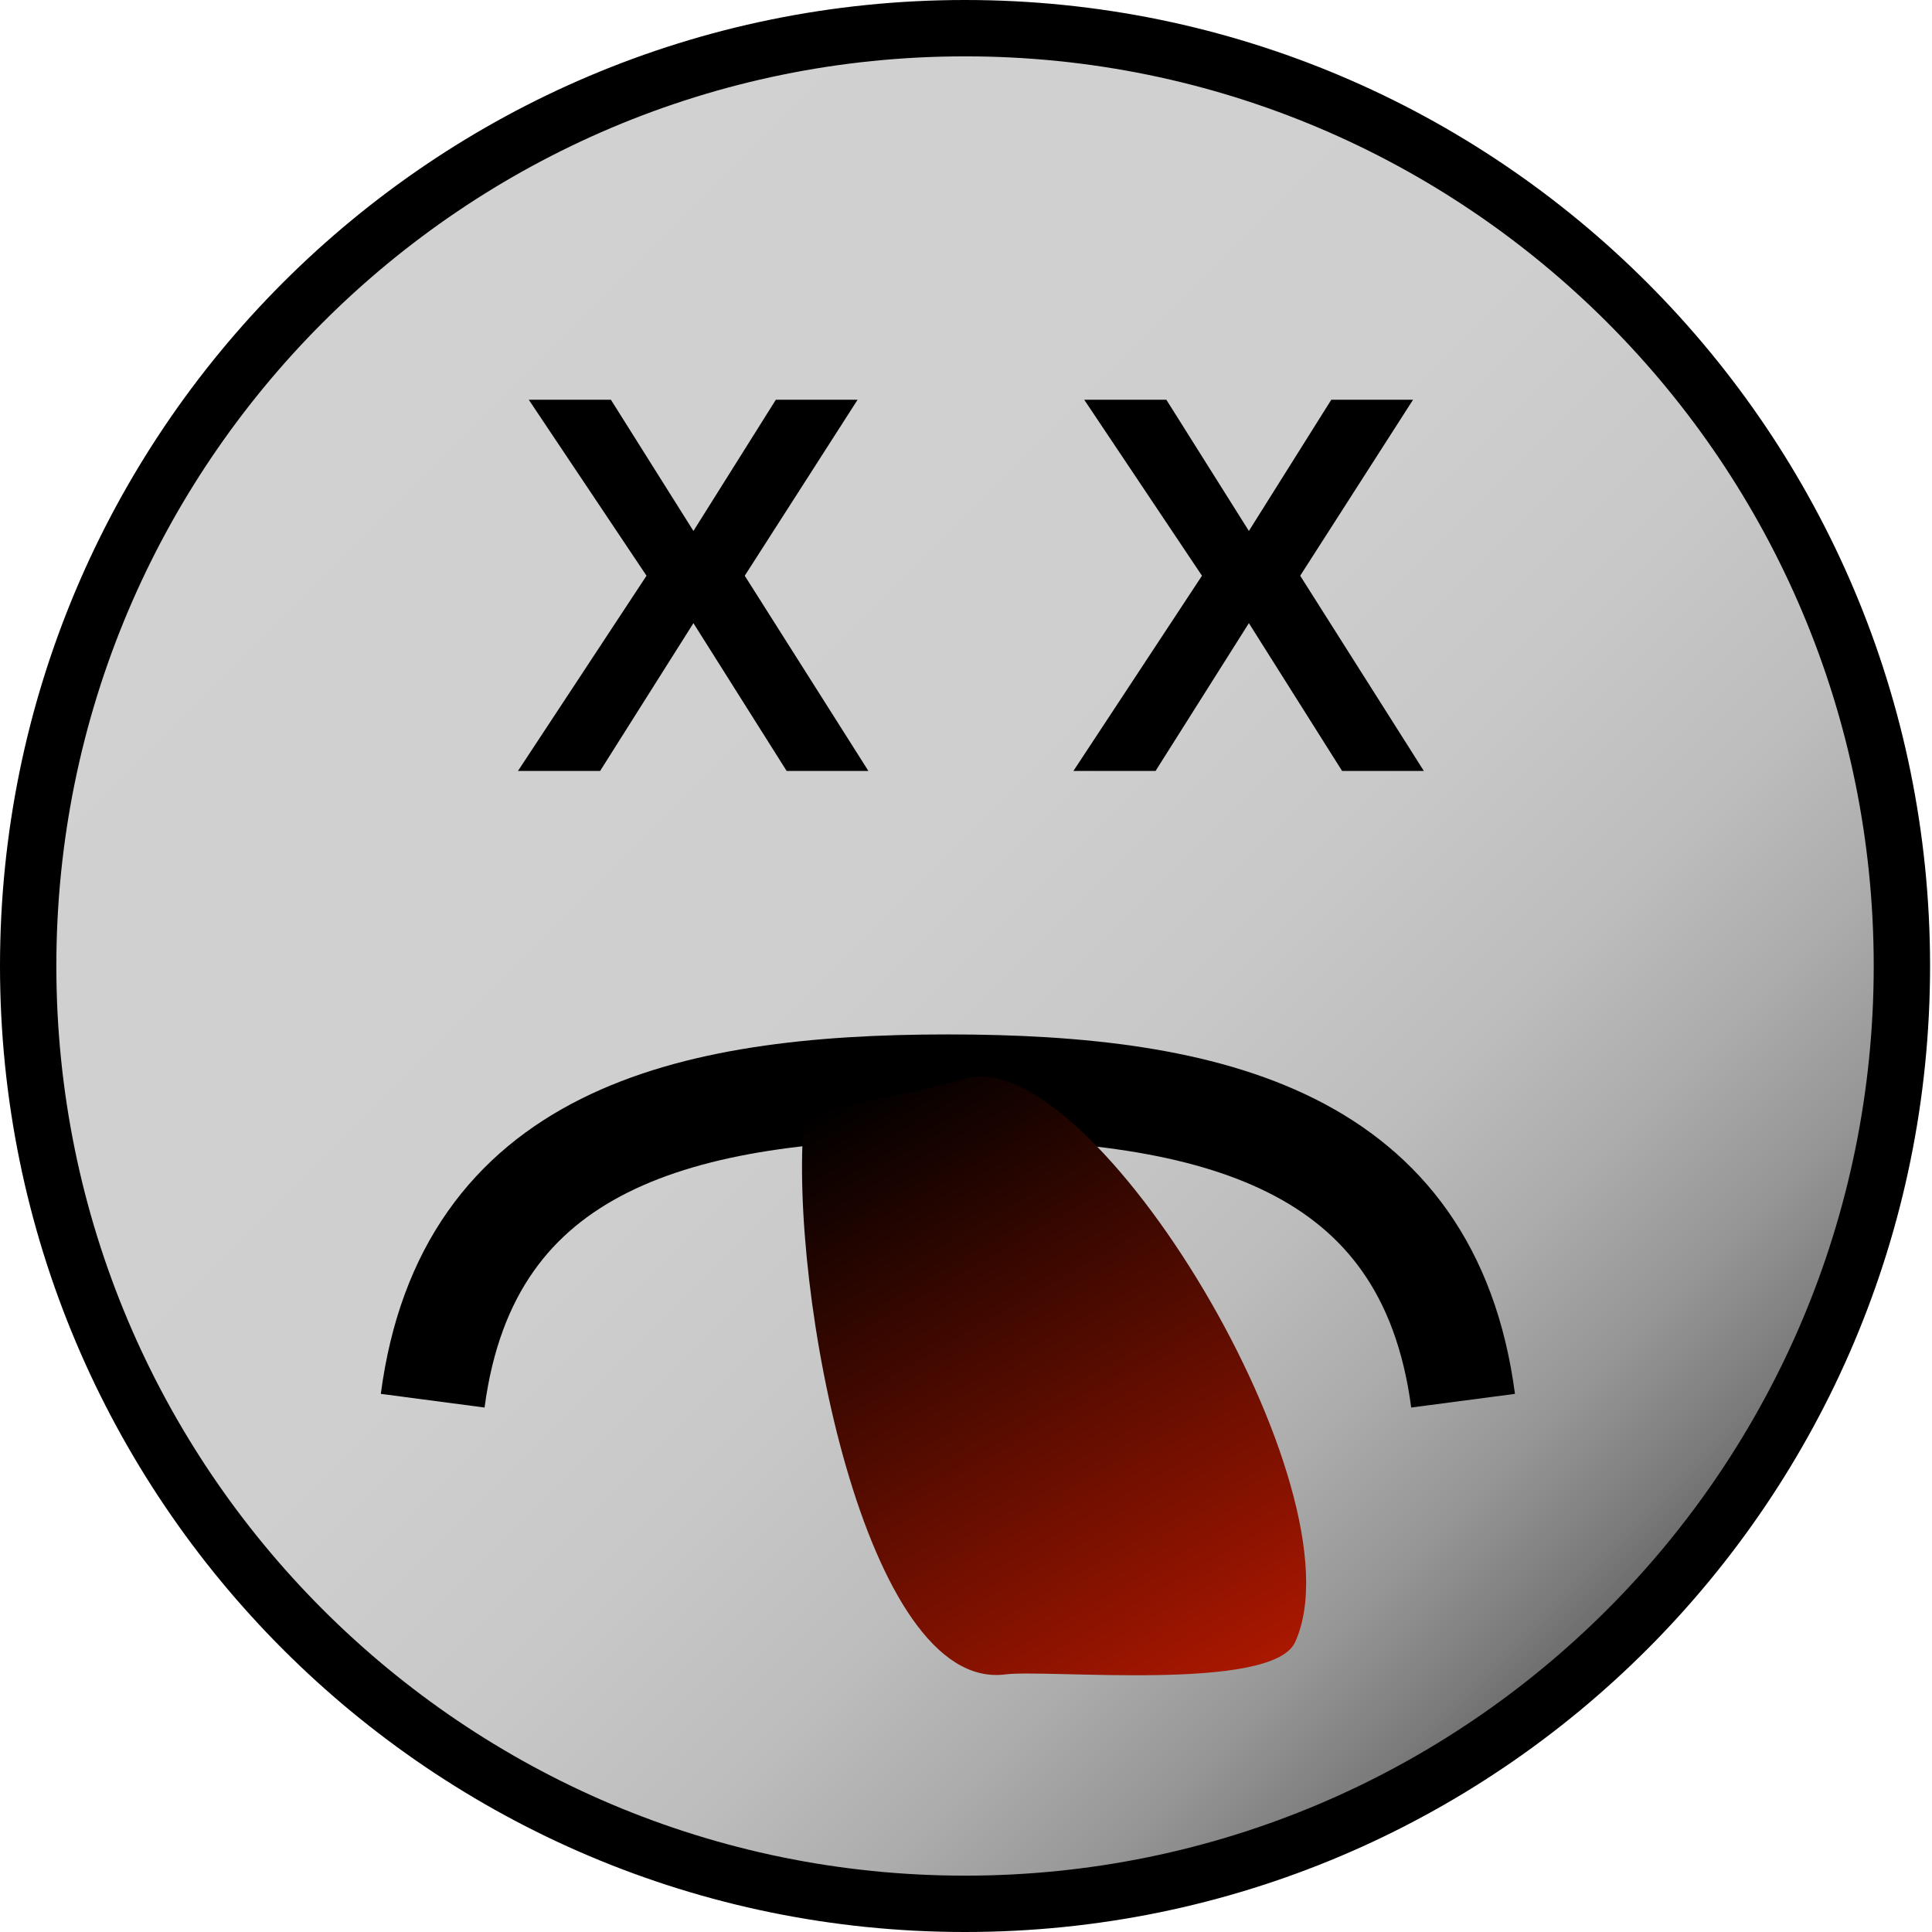
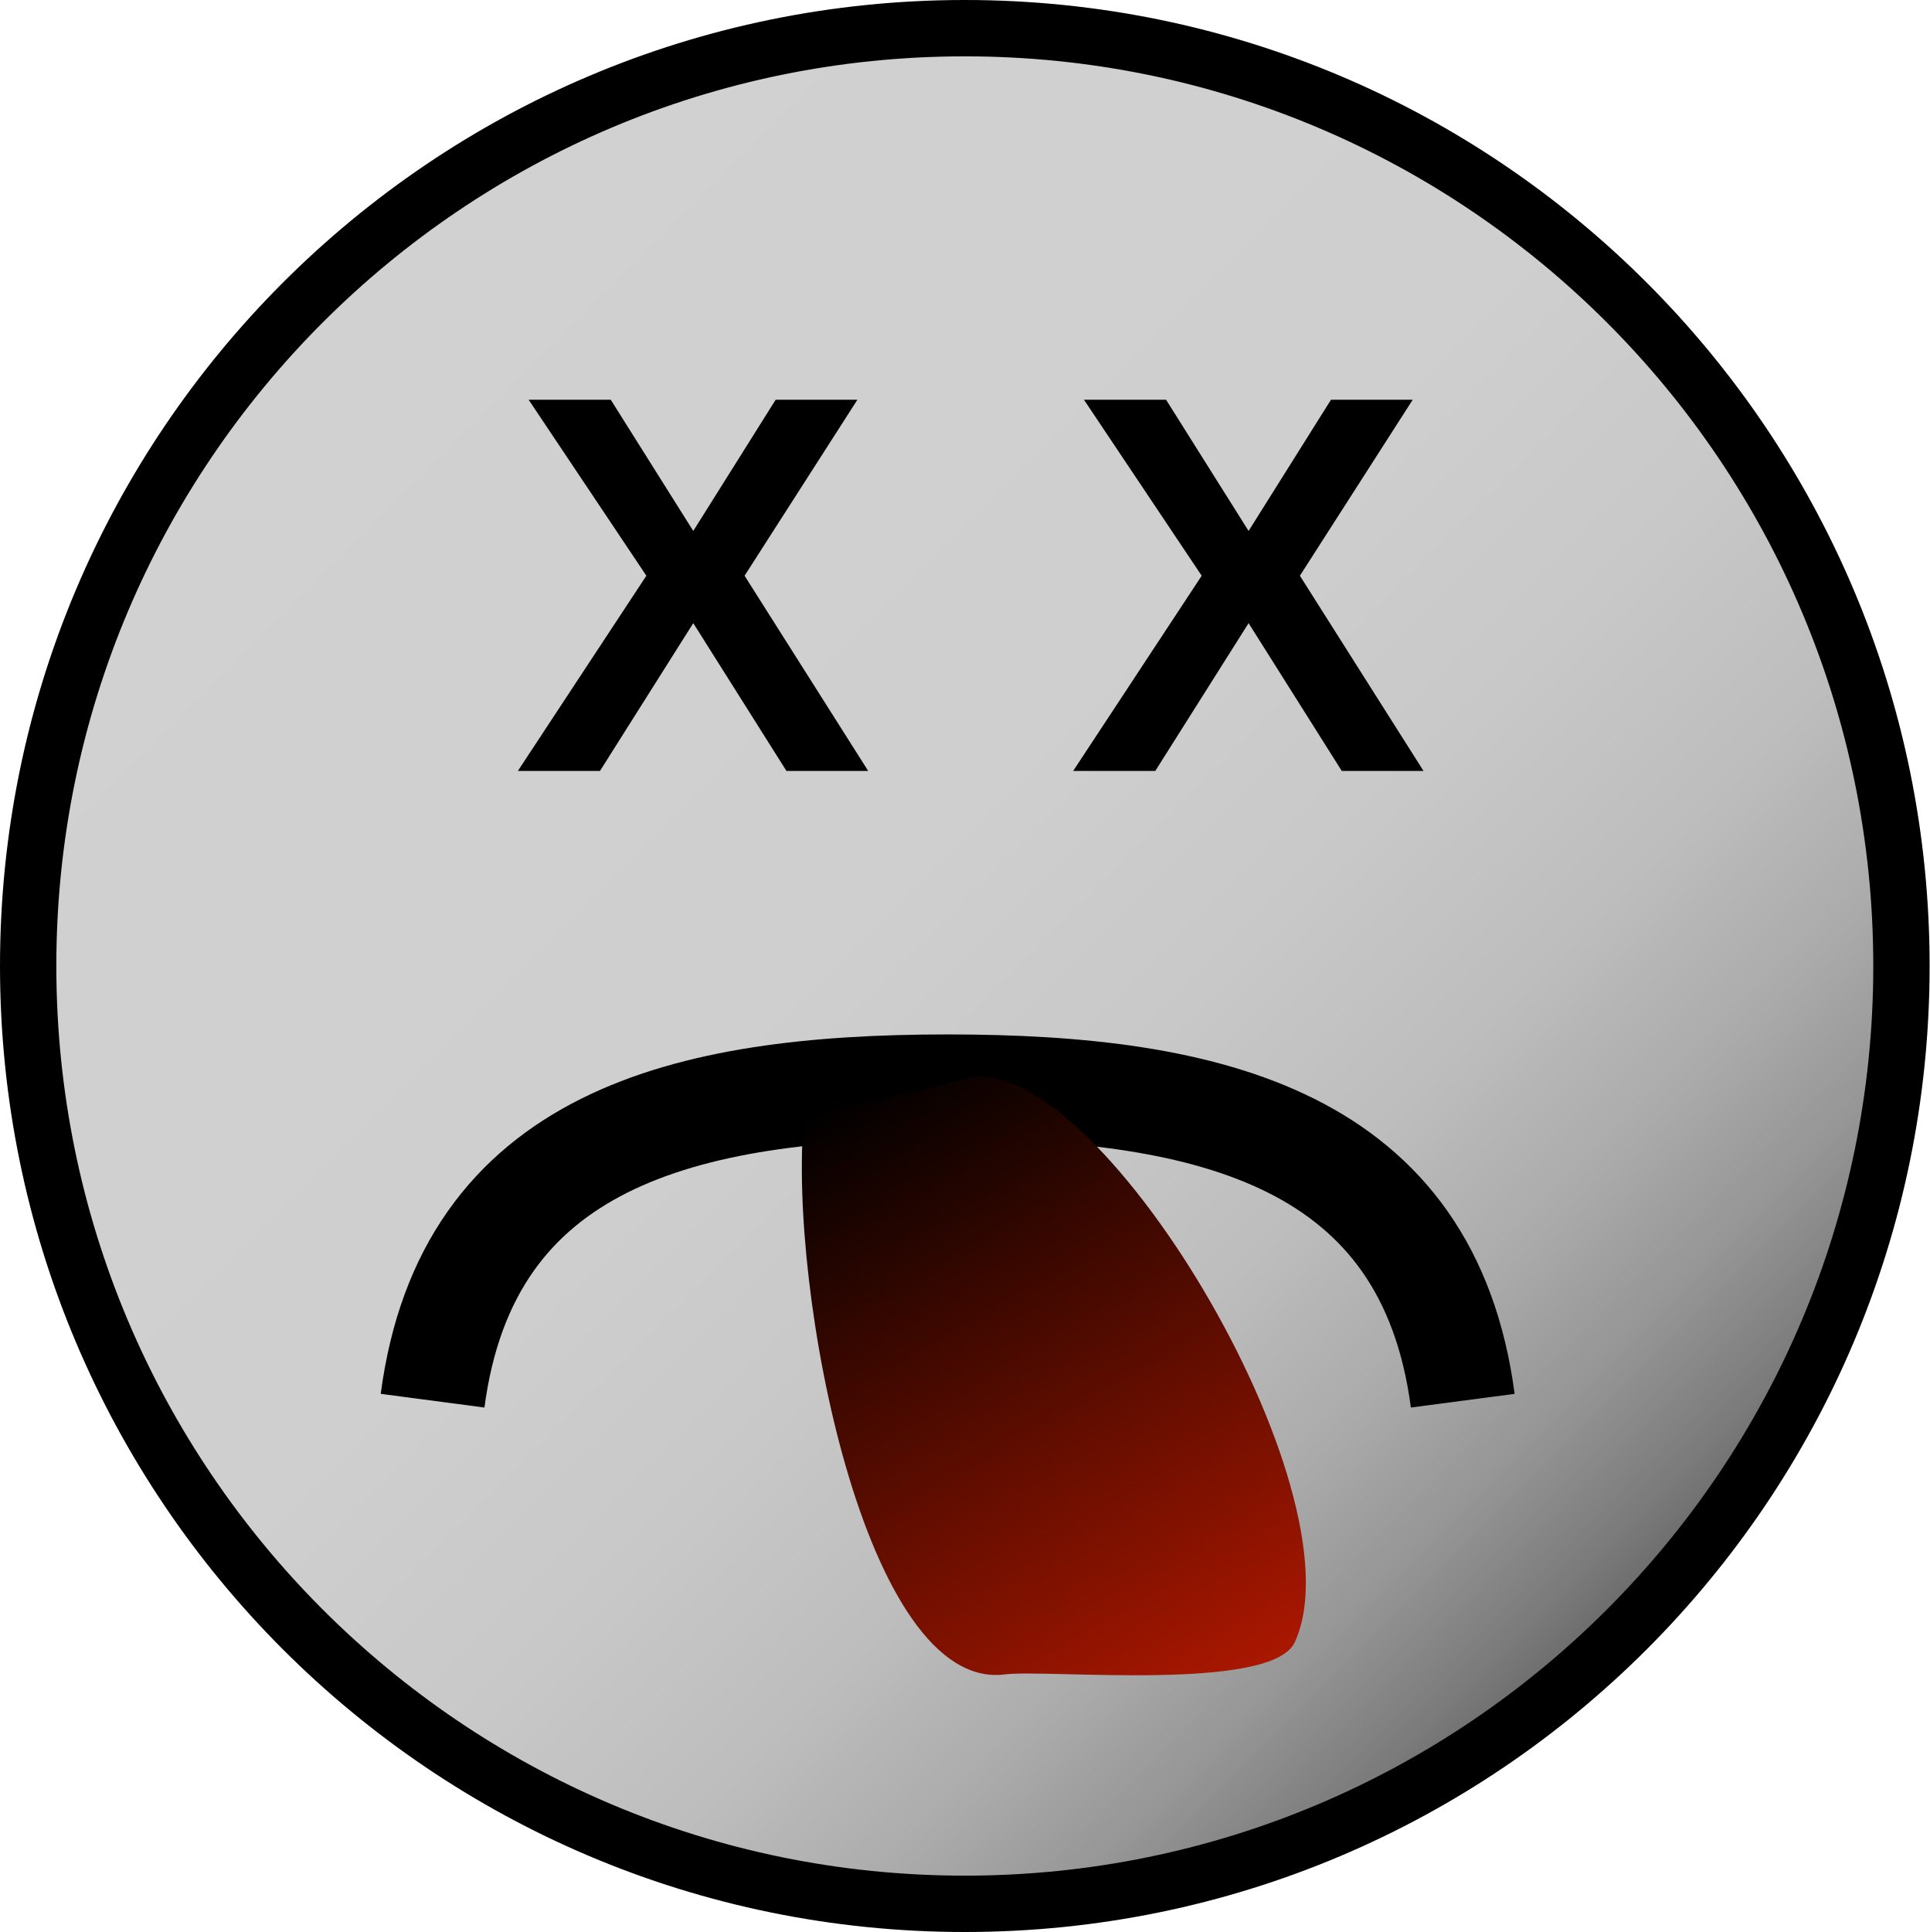
- <svg xmlns="http://www.w3.org/2000/svg" viewBox="0 0 239.75 240" width="16" height="16" preserveAspectRatio="xMinYMid meet">
+ <svg xmlns="http://www.w3.org/2000/svg" viewBox="0 0 239.75 240" preserveAspectRatio="xMinYMid meet">
  <defs>
    <style>.cls-1,.cls-3{stroke:#000;stroke-miterlimit:10;}.cls-1{stroke-width:7px;fill:url(#Unbenannter_Verlauf_11);}.cls-2{font-size:67.03px;font-family:Arial-BoldMT, Arial;font-weight:700;}.cls-3{fill:none;stroke-width:13px;}.cls-4{fill:url(#Unbenannter_Verlauf_7);}</style>
    <linearGradient id="Unbenannter_Verlauf_11" x1="37.54" y1="37.67" x2="202.21" y2="202.33" gradientUnits="userSpaceOnUse">
      <stop offset="0" stop-color="#d1d1d1" />
      <stop offset="0.44" stop-color="#cfcfcf" />
      <stop offset="0.6" stop-color="#c8c8c8" />
      <stop offset="0.72" stop-color="#bdbdbd" />
      <stop offset="0.81" stop-color="#acacac" />
      <stop offset="0.89" stop-color="#969696" />
      <stop offset="0.96" stop-color="#7b7b7b" />
      <stop offset="1" stop-color="#666" />
    </linearGradient>
    <linearGradient id="Unbenannter_Verlauf_7" x1="91.73" y1="211.48" x2="135.5" y2="135.67" gradientTransform="matrix(-1, 0, 0, 1, 241.13, 0)" gradientUnits="userSpaceOnUse">
      <stop offset="0" stop-color="#aa1700" />
      <stop offset="1" />
    </linearGradient>
  </defs>
  <g id="Ebene_3" data-name="Ebene 3">
    <ellipse class="cls-1" cx="119.88" cy="120" rx="116.38" ry="116.5" />
    <text class="cls-2" transform="translate(63.75 95.77)">X</text>
    <text class="cls-2" transform="translate(132.75 95.77)">X</text>
    <path class="cls-3" d="M54,174c4.28-32.47,31.25-39,64-39s59.72,6.53,64,39" transform="translate(-0.25)" />
    <path class="cls-4" d="M120.13,134c15.85-4.61,49.58,51.3,41,70-2.86,6.23-30.81,3.33-36,4-17.42,2.24-26.95-47.91-25-69C100.23,137.87,110.91,136.68,120.13,134Z" transform="translate(-0.25)" />
  </g>
</svg>
